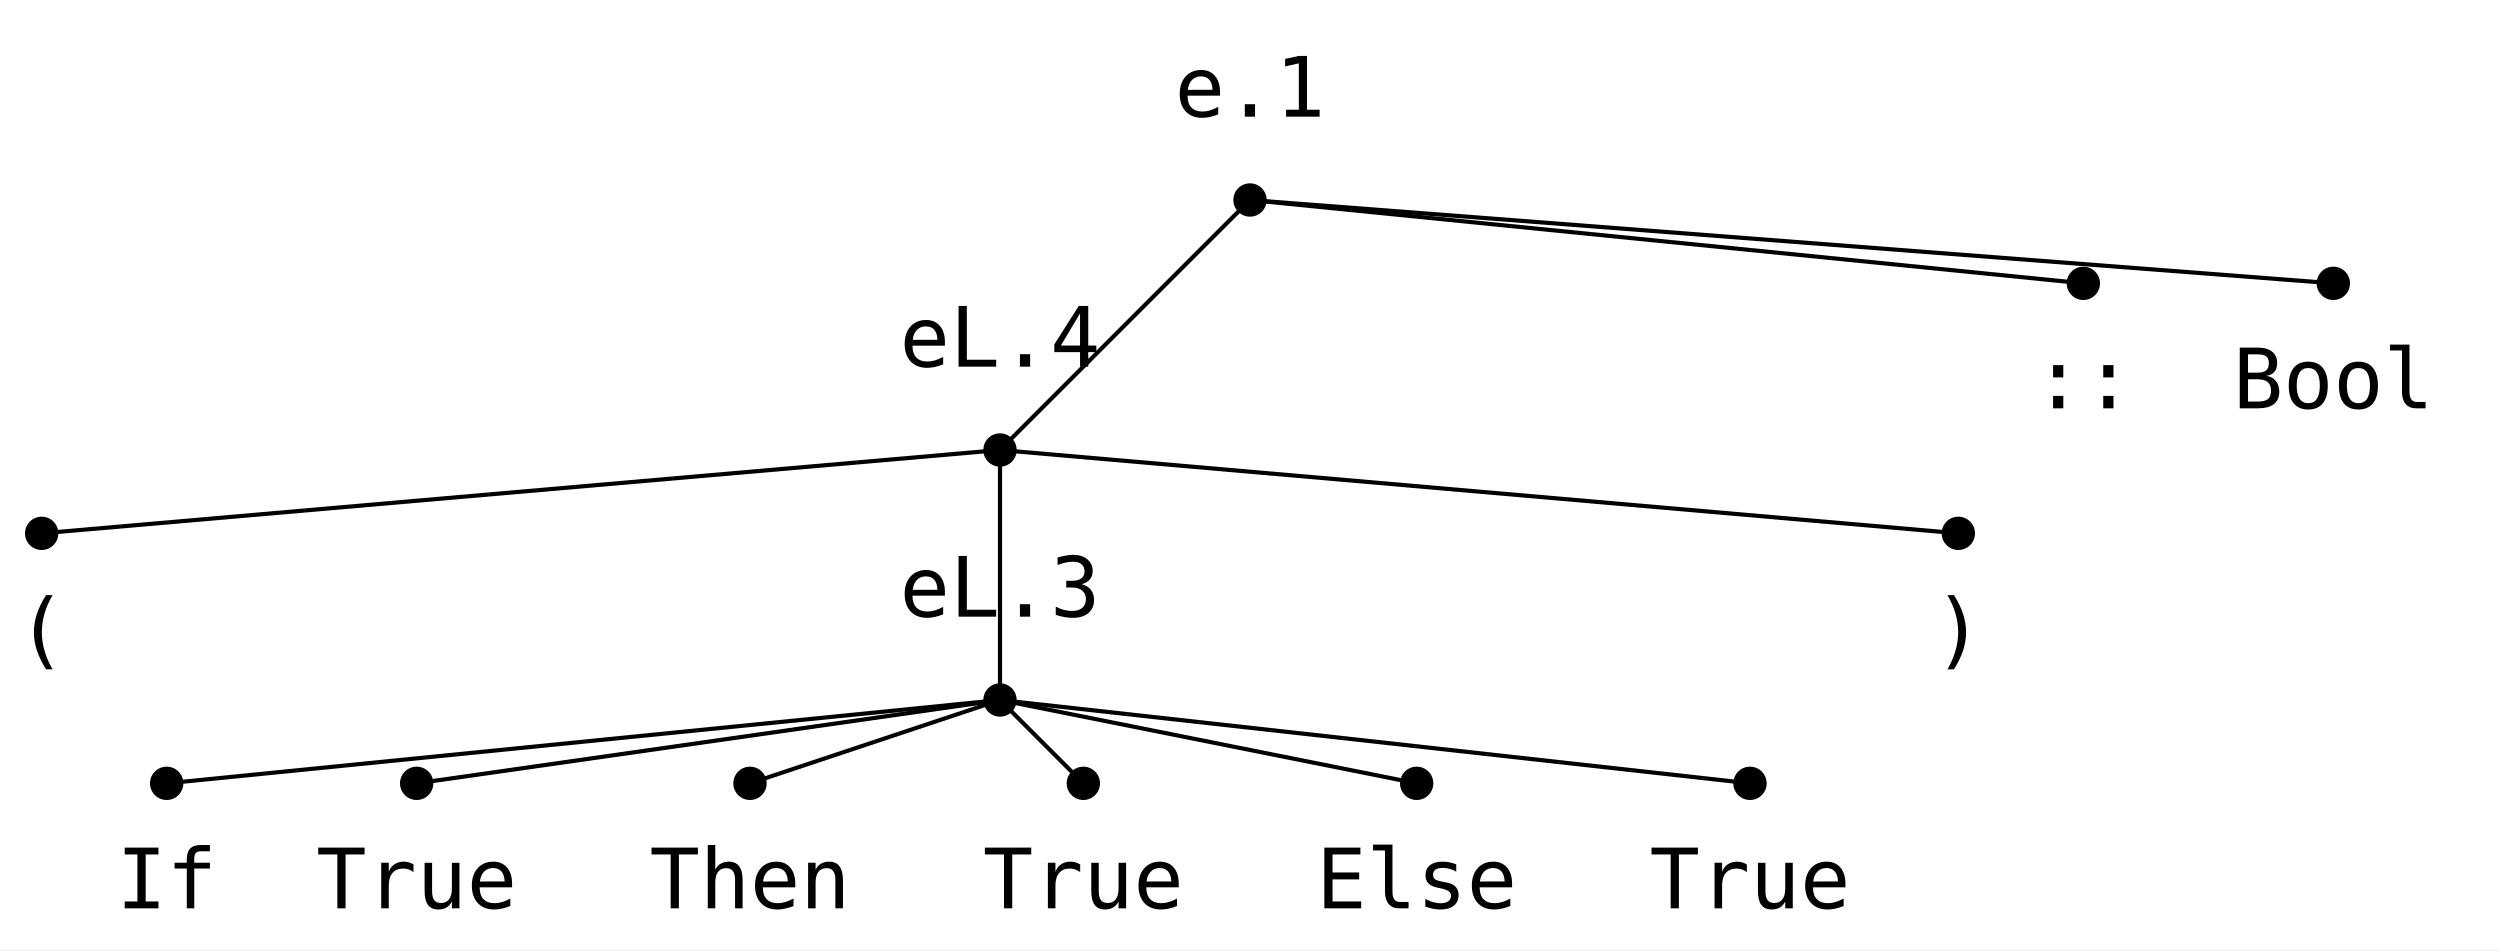
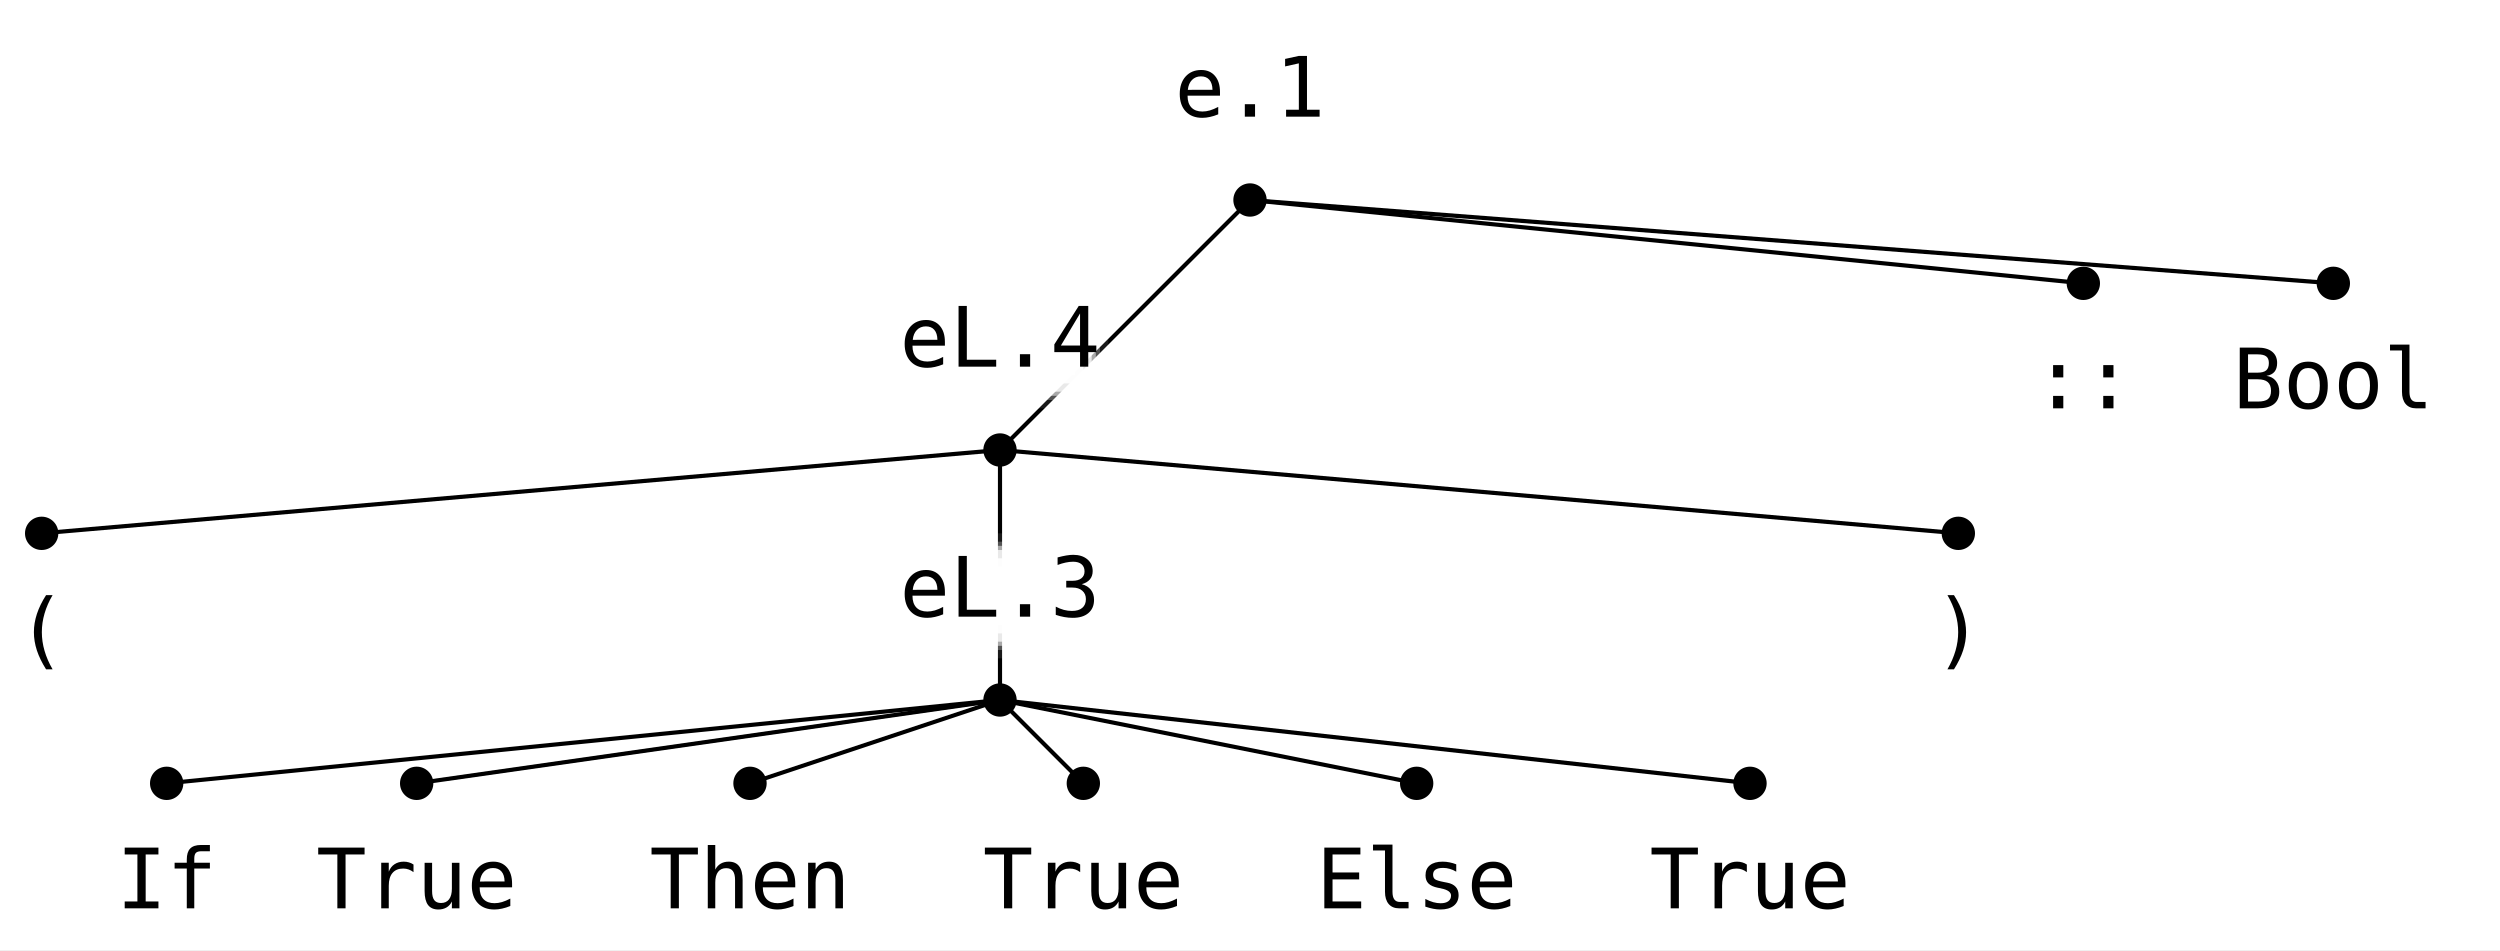
<svg xmlns="http://www.w3.org/2000/svg" version="1.1" width="600" height="228" viewBox="0 0 600 228">
  <rect width="600" height="228" fill="#ffffff" />
-   <rect x="281" y="8" width="39" height="30" fill="#ffffff" fill-opacity="0.5" />
-   <text x="300" y="28" font-size="20" text-anchor="middle" font-family="mono" fill="#000000">e.1</text>
-   <circle r="4" cx="300" cy="48" fill="#000000" />
-   <rect x="214" y="68" width="52" height="30" fill="#ffffff" fill-opacity="0.5" />
-   <text x="240" y="88" font-size="20" text-anchor="middle" font-family="mono" fill="#000000">eL.4</text>
-   <circle r="4" cx="240" cy="108" fill="#000000" />
-   <rect x="4" y="138" width="13" height="30" fill="#ffffff" fill-opacity="0.5" />
-   <text x="10" y="158" font-size="20" text-anchor="middle" font-family="mono" fill="#000000">(</text>
-   <circle r="4" cx="10" cy="128" fill="#000000" />
-   <rect x="214" y="128" width="52" height="30" fill="#ffffff" fill-opacity="0.5" />
-   <text x="240" y="148" font-size="20" text-anchor="middle" font-family="mono" fill="#000000">eL.3</text>
-   <circle r="4" cx="240" cy="168" fill="#000000" />
-   <rect x="27" y="198" width="26" height="30" fill="#ffffff" fill-opacity="0.5" />
-   <text x="40" y="218" font-size="20" text-anchor="middle" font-family="mono" fill="#000000">If</text>
-   <circle r="4" cx="40" cy="188" fill="#000000" />
-   <rect x="74" y="198" width="52" height="30" fill="#ffffff" fill-opacity="0.5" />
-   <text x="100" y="218" font-size="20" text-anchor="middle" font-family="mono" fill="#000000">True</text>
-   <circle r="4" cx="100" cy="188" fill="#000000" />
-   <rect x="154" y="198" width="52" height="30" fill="#ffffff" fill-opacity="0.5" />
-   <text x="180" y="218" font-size="20" text-anchor="middle" font-family="mono" fill="#000000">Then</text>
-   <circle r="4" cx="180" cy="188" fill="#000000" />
-   <rect x="234" y="198" width="52" height="30" fill="#ffffff" fill-opacity="0.5" />
-   <text x="260" y="218" font-size="20" text-anchor="middle" font-family="mono" fill="#000000">True</text>
-   <circle r="4" cx="260" cy="188" fill="#000000" />
-   <rect x="314" y="198" width="52" height="30" fill="#ffffff" fill-opacity="0.5" />
-   <text x="340" y="218" font-size="20" text-anchor="middle" font-family="mono" fill="#000000">Else</text>
-   <circle r="4" cx="340" cy="188" fill="#000000" />
-   <rect x="394" y="198" width="52" height="30" fill="#ffffff" fill-opacity="0.5" />
-   <text x="420" y="218" font-size="20" text-anchor="middle" font-family="mono" fill="#000000">True</text>
-   <circle r="4" cx="420" cy="188" fill="#000000" />
-   <rect x="464" y="138" width="13" height="30" fill="#ffffff" fill-opacity="0.5" />
-   <text x="470" y="158" font-size="20" text-anchor="middle" font-family="mono" fill="#000000">)</text>
-   <circle r="4" cx="470" cy="128" fill="#000000" />
-   <rect x="487" y="78" width="26" height="30" fill="#ffffff" fill-opacity="0.5" />
-   <text x="500" y="98" font-size="20" text-anchor="middle" font-family="mono" fill="#000000">::</text>
-   <circle r="4" cx="500" cy="68" fill="#000000" />
-   <rect x="534" y="78" width="52" height="30" fill="#ffffff" fill-opacity="0.5" />
-   <text x="560" y="98" font-size="20" text-anchor="middle" font-family="mono" fill="#000000">Bool</text>
-   <circle r="4" cx="560" cy="68" fill="#000000" />
  <path d="M 300 48 , 240 108" stroke="#000000" stroke-width="1" stroke-linecap="round" />
  <path d="M 300 48 , 500 68" stroke="#000000" stroke-width="1" stroke-linecap="round" />
  <path d="M 300 48 , 560 68" stroke="#000000" stroke-width="1" stroke-linecap="round" />
  <path d="M 240 108 , 10 128" stroke="#000000" stroke-width="1" stroke-linecap="round" />
  <path d="M 240 108 , 240 168" stroke="#000000" stroke-width="1" stroke-linecap="round" />
  <path d="M 240 108 , 470 128" stroke="#000000" stroke-width="1" stroke-linecap="round" />
  <path d="M 240 168 , 40 188" stroke="#000000" stroke-width="1" stroke-linecap="round" />
  <path d="M 240 168 , 100 188" stroke="#000000" stroke-width="1" stroke-linecap="round" />
  <path d="M 240 168 , 180 188" stroke="#000000" stroke-width="1" stroke-linecap="round" />
  <path d="M 240 168 , 260 188" stroke="#000000" stroke-width="1" stroke-linecap="round" />
  <path d="M 240 168 , 340 188" stroke="#000000" stroke-width="1" stroke-linecap="round" />
  <path d="M 240 168 , 420 188" stroke="#000000" stroke-width="1" stroke-linecap="round" />
+   <rect x="289" y="16" width="23" height="14" fill="#ffffff" fill-opacity="1.0" />
+   <rect x="287" y="14" width="27" height="18" fill="#ffffff" fill-opacity="0.9" />
+   <rect x="285" y="12" width="31" height="22" fill="#ffffff" fill-opacity="0.75" />
+   <rect x="284" y="11" width="33" height="24" fill="#ffffff" fill-opacity="0.5" />
+   <rect x="283" y="10" width="35" height="26" fill="#ffffff" fill-opacity="0.25" />
+   <rect x="281" y="8" width="39" height="30" fill="#ffffff" fill-opacity="0.1" />
+   <text x="300" y="28" font-size="20" text-anchor="middle" font-family="mono" fill="#000000">e.1</text>
+   <circle r="4" cx="300" cy="48" fill="#000000" />
+   <rect x="222" y="76" width="36" height="14" fill="#ffffff" fill-opacity="1.0" />
+   <rect x="220" y="74" width="40" height="18" fill="#ffffff" fill-opacity="0.9" />
+   <rect x="218" y="72" width="44" height="22" fill="#ffffff" fill-opacity="0.75" />
+   <rect x="217" y="71" width="46" height="24" fill="#ffffff" fill-opacity="0.5" />
+   <rect x="216" y="70" width="48" height="26" fill="#ffffff" fill-opacity="0.25" />
+   <rect x="214" y="68" width="52" height="30" fill="#ffffff" fill-opacity="0.1" />
+   <text x="240" y="88" font-size="20" text-anchor="middle" font-family="mono" fill="#000000">eL.4</text>
+   <circle r="4" cx="240" cy="108" fill="#000000" />
+   <rect x="12" y="146" width="-3" height="14" fill="#ffffff" fill-opacity="1.0" />
+   <rect x="10" y="144" width="1" height="18" fill="#ffffff" fill-opacity="0.9" />
+   <rect x="8" y="142" width="5" height="22" fill="#ffffff" fill-opacity="0.75" />
+   <rect x="7" y="141" width="7" height="24" fill="#ffffff" fill-opacity="0.5" />
+   <rect x="6" y="140" width="9" height="26" fill="#ffffff" fill-opacity="0.25" />
+   <rect x="4" y="138" width="13" height="30" fill="#ffffff" fill-opacity="0.1" />
+   <text x="10" y="158" font-size="20" text-anchor="middle" font-family="mono" fill="#000000">(</text>
+   <circle r="4" cx="10" cy="128" fill="#000000" />
+   <rect x="222" y="136" width="36" height="14" fill="#ffffff" fill-opacity="1.0" />
+   <rect x="220" y="134" width="40" height="18" fill="#ffffff" fill-opacity="0.9" />
+   <rect x="218" y="132" width="44" height="22" fill="#ffffff" fill-opacity="0.75" />
+   <rect x="217" y="131" width="46" height="24" fill="#ffffff" fill-opacity="0.5" />
+   <rect x="216" y="130" width="48" height="26" fill="#ffffff" fill-opacity="0.25" />
+   <rect x="214" y="128" width="52" height="30" fill="#ffffff" fill-opacity="0.1" />
+   <text x="240" y="148" font-size="20" text-anchor="middle" font-family="mono" fill="#000000">eL.3</text>
+   <circle r="4" cx="240" cy="168" fill="#000000" />
+   <rect x="35" y="206" width="10" height="14" fill="#ffffff" fill-opacity="1.0" />
+   <rect x="33" y="204" width="14" height="18" fill="#ffffff" fill-opacity="0.9" />
+   <rect x="31" y="202" width="18" height="22" fill="#ffffff" fill-opacity="0.75" />
+   <rect x="30" y="201" width="20" height="24" fill="#ffffff" fill-opacity="0.5" />
+   <rect x="29" y="200" width="22" height="26" fill="#ffffff" fill-opacity="0.25" />
+   <rect x="27" y="198" width="26" height="30" fill="#ffffff" fill-opacity="0.1" />
+   <text x="40" y="218" font-size="20" text-anchor="middle" font-family="mono" fill="#000000">If</text>
+   <circle r="4" cx="40" cy="188" fill="#000000" />
+   <rect x="82" y="206" width="36" height="14" fill="#ffffff" fill-opacity="1.0" />
+   <rect x="80" y="204" width="40" height="18" fill="#ffffff" fill-opacity="0.9" />
+   <rect x="78" y="202" width="44" height="22" fill="#ffffff" fill-opacity="0.75" />
+   <rect x="77" y="201" width="46" height="24" fill="#ffffff" fill-opacity="0.5" />
+   <rect x="76" y="200" width="48" height="26" fill="#ffffff" fill-opacity="0.25" />
+   <rect x="74" y="198" width="52" height="30" fill="#ffffff" fill-opacity="0.1" />
+   <text x="100" y="218" font-size="20" text-anchor="middle" font-family="mono" fill="#000000">True</text>
+   <circle r="4" cx="100" cy="188" fill="#000000" />
+   <rect x="162" y="206" width="36" height="14" fill="#ffffff" fill-opacity="1.0" />
+   <rect x="160" y="204" width="40" height="18" fill="#ffffff" fill-opacity="0.9" />
+   <rect x="158" y="202" width="44" height="22" fill="#ffffff" fill-opacity="0.75" />
+   <rect x="157" y="201" width="46" height="24" fill="#ffffff" fill-opacity="0.5" />
+   <rect x="156" y="200" width="48" height="26" fill="#ffffff" fill-opacity="0.25" />
+   <rect x="154" y="198" width="52" height="30" fill="#ffffff" fill-opacity="0.1" />
+   <text x="180" y="218" font-size="20" text-anchor="middle" font-family="mono" fill="#000000">Then</text>
+   <circle r="4" cx="180" cy="188" fill="#000000" />
+   <rect x="242" y="206" width="36" height="14" fill="#ffffff" fill-opacity="1.0" />
+   <rect x="240" y="204" width="40" height="18" fill="#ffffff" fill-opacity="0.9" />
+   <rect x="238" y="202" width="44" height="22" fill="#ffffff" fill-opacity="0.75" />
+   <rect x="237" y="201" width="46" height="24" fill="#ffffff" fill-opacity="0.5" />
+   <rect x="236" y="200" width="48" height="26" fill="#ffffff" fill-opacity="0.25" />
+   <rect x="234" y="198" width="52" height="30" fill="#ffffff" fill-opacity="0.1" />
+   <text x="260" y="218" font-size="20" text-anchor="middle" font-family="mono" fill="#000000">True</text>
+   <circle r="4" cx="260" cy="188" fill="#000000" />
+   <rect x="322" y="206" width="36" height="14" fill="#ffffff" fill-opacity="1.0" />
+   <rect x="320" y="204" width="40" height="18" fill="#ffffff" fill-opacity="0.9" />
+   <rect x="318" y="202" width="44" height="22" fill="#ffffff" fill-opacity="0.75" />
+   <rect x="317" y="201" width="46" height="24" fill="#ffffff" fill-opacity="0.5" />
+   <rect x="316" y="200" width="48" height="26" fill="#ffffff" fill-opacity="0.25" />
+   <rect x="314" y="198" width="52" height="30" fill="#ffffff" fill-opacity="0.1" />
+   <text x="340" y="218" font-size="20" text-anchor="middle" font-family="mono" fill="#000000">Else</text>
+   <circle r="4" cx="340" cy="188" fill="#000000" />
+   <rect x="402" y="206" width="36" height="14" fill="#ffffff" fill-opacity="1.0" />
+   <rect x="400" y="204" width="40" height="18" fill="#ffffff" fill-opacity="0.9" />
+   <rect x="398" y="202" width="44" height="22" fill="#ffffff" fill-opacity="0.75" />
+   <rect x="397" y="201" width="46" height="24" fill="#ffffff" fill-opacity="0.5" />
+   <rect x="396" y="200" width="48" height="26" fill="#ffffff" fill-opacity="0.25" />
+   <rect x="394" y="198" width="52" height="30" fill="#ffffff" fill-opacity="0.1" />
+   <text x="420" y="218" font-size="20" text-anchor="middle" font-family="mono" fill="#000000">True</text>
+   <circle r="4" cx="420" cy="188" fill="#000000" />
+   <rect x="472" y="146" width="-3" height="14" fill="#ffffff" fill-opacity="1.0" />
+   <rect x="470" y="144" width="1" height="18" fill="#ffffff" fill-opacity="0.9" />
+   <rect x="468" y="142" width="5" height="22" fill="#ffffff" fill-opacity="0.75" />
+   <rect x="467" y="141" width="7" height="24" fill="#ffffff" fill-opacity="0.5" />
+   <rect x="466" y="140" width="9" height="26" fill="#ffffff" fill-opacity="0.25" />
+   <rect x="464" y="138" width="13" height="30" fill="#ffffff" fill-opacity="0.1" />
+   <text x="470" y="158" font-size="20" text-anchor="middle" font-family="mono" fill="#000000">)</text>
+   <circle r="4" cx="470" cy="128" fill="#000000" />
+   <rect x="495" y="86" width="10" height="14" fill="#ffffff" fill-opacity="1.0" />
+   <rect x="493" y="84" width="14" height="18" fill="#ffffff" fill-opacity="0.9" />
+   <rect x="491" y="82" width="18" height="22" fill="#ffffff" fill-opacity="0.75" />
+   <rect x="490" y="81" width="20" height="24" fill="#ffffff" fill-opacity="0.5" />
+   <rect x="489" y="80" width="22" height="26" fill="#ffffff" fill-opacity="0.25" />
+   <rect x="487" y="78" width="26" height="30" fill="#ffffff" fill-opacity="0.1" />
+   <text x="500" y="98" font-size="20" text-anchor="middle" font-family="mono" fill="#000000">::</text>
+   <circle r="4" cx="500" cy="68" fill="#000000" />
+   <rect x="542" y="86" width="36" height="14" fill="#ffffff" fill-opacity="1.0" />
+   <rect x="540" y="84" width="40" height="18" fill="#ffffff" fill-opacity="0.9" />
+   <rect x="538" y="82" width="44" height="22" fill="#ffffff" fill-opacity="0.75" />
+   <rect x="537" y="81" width="46" height="24" fill="#ffffff" fill-opacity="0.5" />
+   <rect x="536" y="80" width="48" height="26" fill="#ffffff" fill-opacity="0.25" />
+   <rect x="534" y="78" width="52" height="30" fill="#ffffff" fill-opacity="0.1" />
+   <text x="560" y="98" font-size="20" text-anchor="middle" font-family="mono" fill="#000000">Bool</text>
+   <circle r="4" cx="560" cy="68" fill="#000000" />
</svg>
